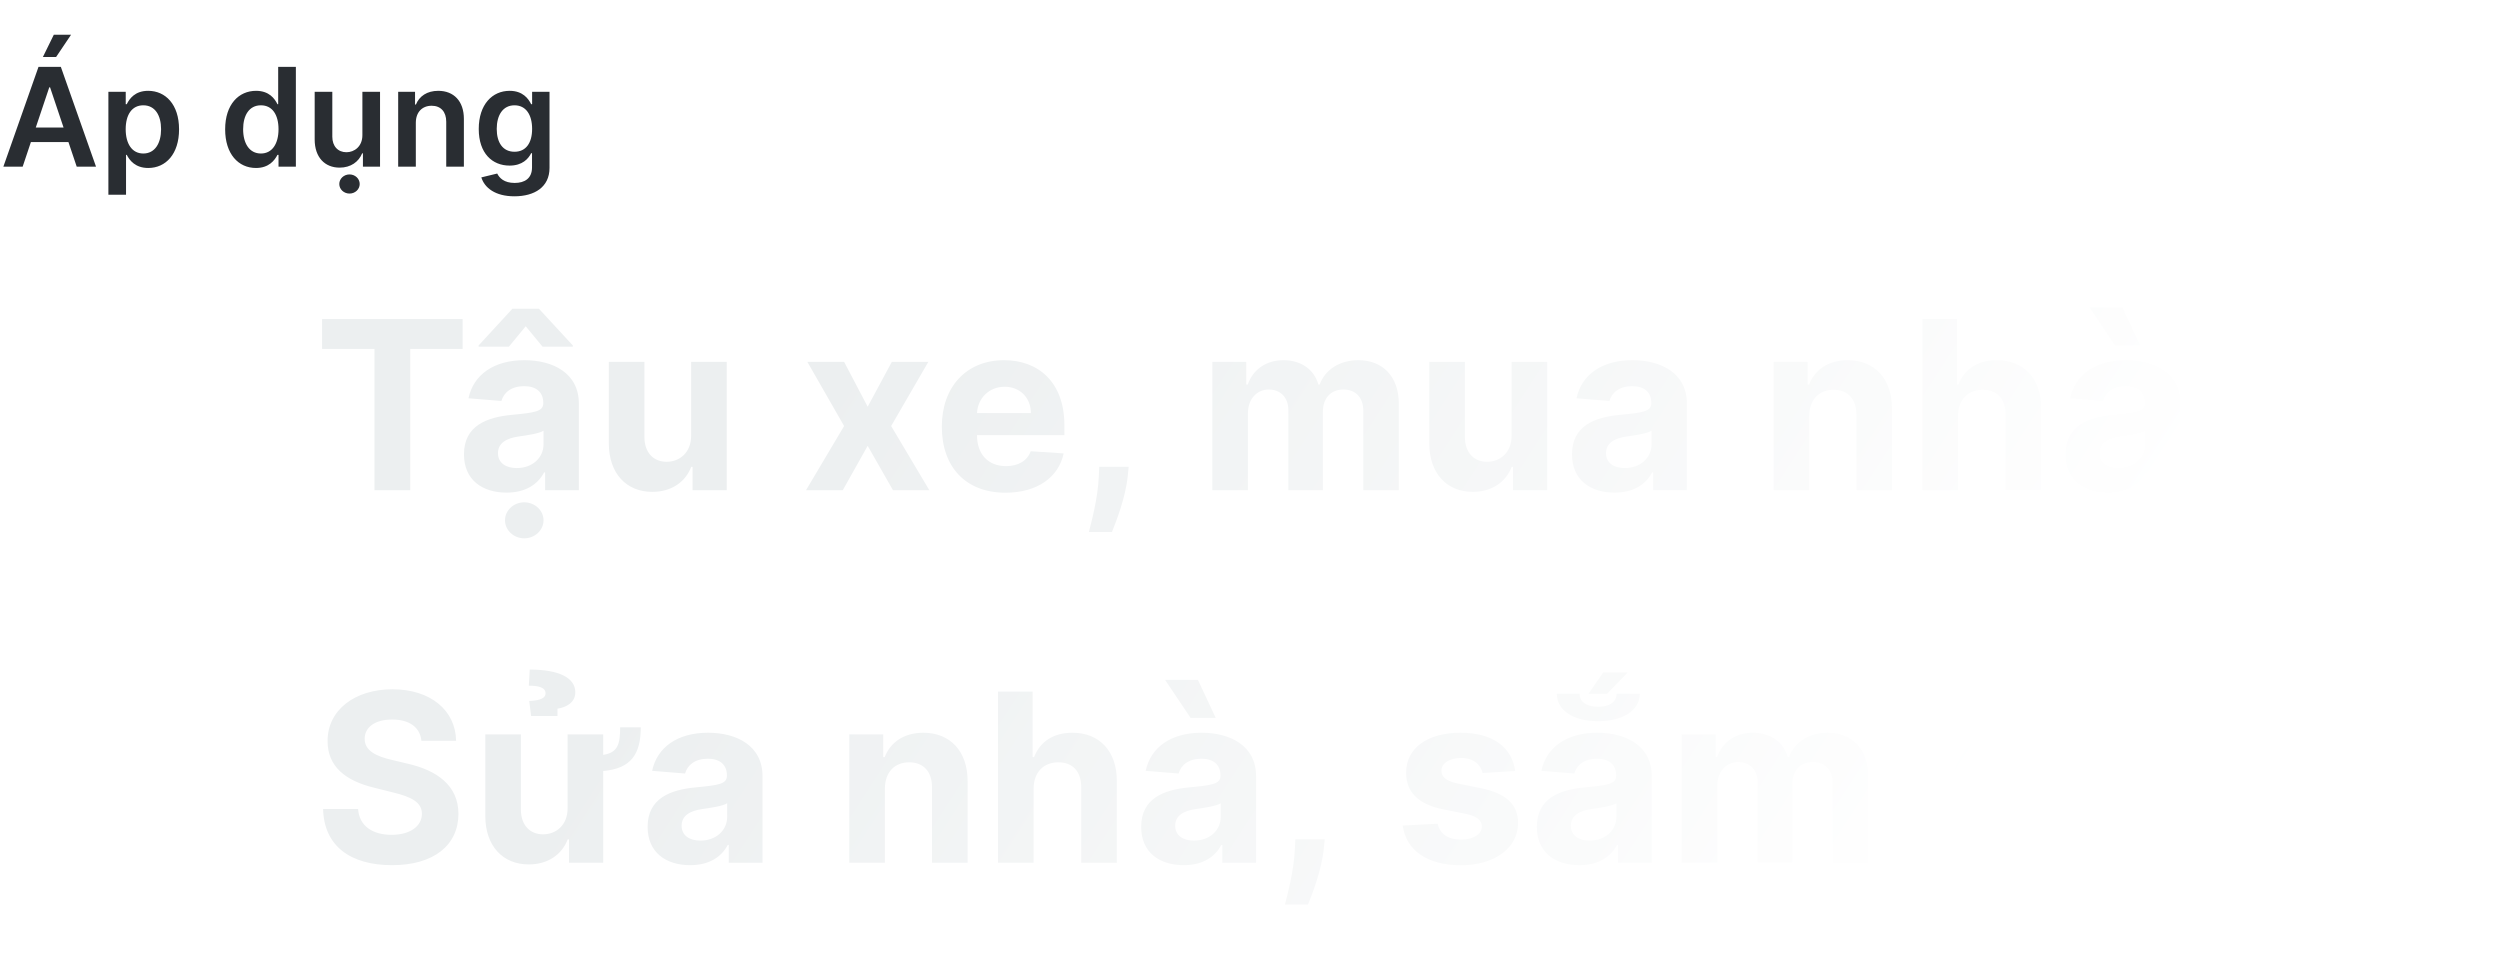
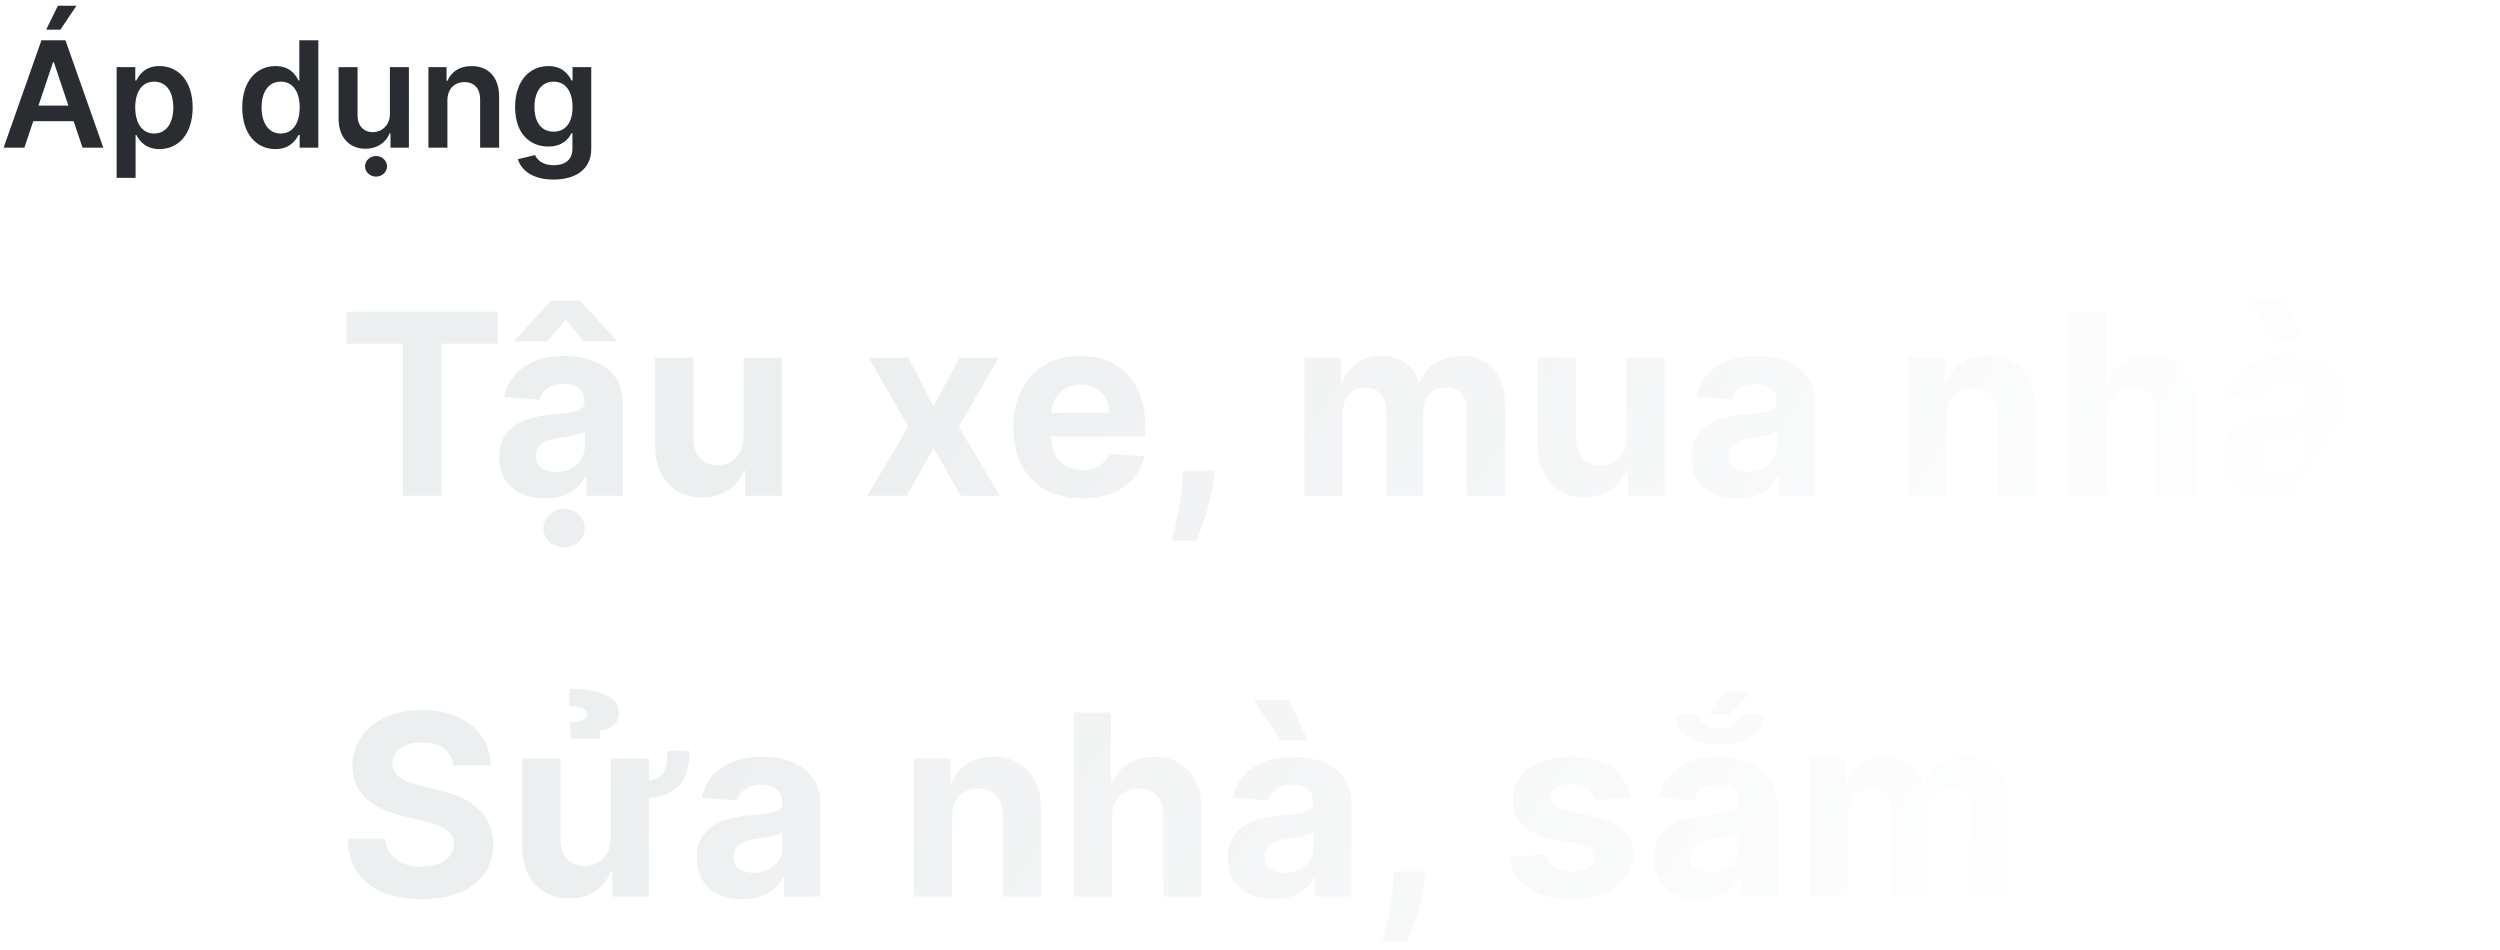
- <svg xmlns="http://www.w3.org/2000/svg" width="255" height="98" viewBox="0 0 255 98" fill="none">
-   <path d="M32.852 35.588H38.196V50H41.844V35.588H47.188V32.545H32.852V35.588ZM51.672 50.247C53.606 50.247 54.859 49.403 55.498 48.185H55.601V50H59.044V41.17C59.044 38.051 56.402 36.739 53.487 36.739C50.351 36.739 48.288 38.239 47.785 40.625L51.143 40.898C51.391 40.028 52.166 39.389 53.47 39.389C54.706 39.389 55.413 40.011 55.413 41.085V41.136C55.413 41.98 54.518 42.091 52.243 42.312C49.652 42.551 47.325 43.42 47.325 46.344C47.325 48.935 49.175 50.247 51.672 50.247ZM51.91 35.358L53.623 33.278L55.337 35.358H58.43V35.239L54.97 31.489H52.268L48.817 35.239V35.358H51.91ZM52.712 47.742C51.595 47.742 50.794 47.222 50.794 46.224C50.794 45.202 51.638 44.699 52.916 44.52C53.709 44.409 55.004 44.222 55.439 43.932V45.321C55.439 46.693 54.305 47.742 52.712 47.742ZM53.47 54.909C54.553 54.909 55.439 54.082 55.439 53.068C55.439 52.062 54.553 51.236 53.47 51.236C52.396 51.236 51.51 52.062 51.51 53.068C51.51 54.082 52.396 54.909 53.47 54.909ZM70.496 44.426C70.504 46.182 69.302 47.102 67.999 47.102C66.626 47.102 65.74 46.139 65.731 44.597V36.909H62.101V45.244C62.109 48.304 63.899 50.17 66.533 50.17C68.501 50.17 69.916 49.156 70.504 47.622H70.641V50H74.126V36.909H70.496V44.426ZM86.099 36.909H82.349L86.099 43.455L82.213 50H85.963L88.503 45.474L91.085 50H94.792L90.897 43.455L94.69 36.909H90.966L88.503 41.486L86.099 36.909ZM102.56 50.256C105.799 50.256 107.981 48.679 108.492 46.25L105.134 46.028C104.767 47.026 103.83 47.545 102.62 47.545C100.804 47.545 99.654 46.344 99.654 44.392V44.383H108.569V43.386C108.569 38.938 105.875 36.739 102.415 36.739C98.563 36.739 96.066 39.474 96.066 43.514C96.066 47.665 98.529 50.256 102.56 50.256ZM99.654 42.133C99.731 40.642 100.864 39.449 102.475 39.449C104.052 39.449 105.142 40.574 105.151 42.133H99.654ZM115.124 47.614H112.124L112.081 48.568C111.979 50.886 111.314 53.264 111.067 54.261H113.419C113.828 53.23 114.8 50.81 115.03 48.551L115.124 47.614ZM123.658 50H127.289V42.142C127.289 40.693 128.209 39.73 129.419 39.73C130.612 39.73 131.414 40.548 131.414 41.835V50H134.933V42.006C134.933 40.651 135.709 39.73 137.03 39.73C138.189 39.73 139.058 40.455 139.058 41.912V50H142.681V41.196C142.681 38.358 140.993 36.739 138.556 36.739C136.638 36.739 135.147 37.719 134.61 39.219H134.473C134.056 37.702 132.718 36.739 130.919 36.739C129.155 36.739 127.817 37.676 127.272 39.219H127.118V36.909H123.658V50ZM154.183 44.426C154.192 46.182 152.99 47.102 151.686 47.102C150.314 47.102 149.428 46.139 149.419 44.597V36.909H145.789V45.244C145.797 48.304 147.587 50.17 150.22 50.17C152.189 50.17 153.604 49.156 154.192 47.622H154.328V50H157.814V36.909H154.183V44.426ZM164.691 50.247C166.626 50.247 167.879 49.403 168.518 48.185H168.62V50H172.063V41.17C172.063 38.051 169.421 36.739 166.507 36.739C163.37 36.739 161.308 38.239 160.805 40.625L164.163 40.898C164.41 40.028 165.186 39.389 166.489 39.389C167.725 39.389 168.433 40.011 168.433 41.085V41.136C168.433 41.98 167.538 42.091 165.262 42.312C162.671 42.551 160.345 43.42 160.345 46.344C160.345 48.935 162.194 50.247 164.691 50.247ZM165.731 47.742C164.614 47.742 163.813 47.222 163.813 46.224C163.813 45.202 164.657 44.699 165.936 44.52C166.728 44.409 168.024 44.222 168.458 43.932V45.321C168.458 46.693 167.325 47.742 165.731 47.742ZM184.545 42.432C184.554 40.744 185.56 39.756 187.026 39.756C188.483 39.756 189.361 40.71 189.352 42.312V50H192.983V41.665C192.983 38.614 191.193 36.739 188.466 36.739C186.523 36.739 185.117 37.693 184.528 39.219H184.375V36.909H180.915V50H184.545V42.432ZM199.715 42.432C199.724 40.744 200.755 39.756 202.238 39.756C203.712 39.756 204.582 40.702 204.573 42.312V50H208.204V41.665C208.212 38.597 206.406 36.739 203.678 36.739C201.692 36.739 200.363 37.676 199.766 39.219H199.613V32.545H196.084V50H199.715V42.432ZM215.034 50.247C216.969 50.247 218.222 49.403 218.861 48.185H218.963V50H222.406V41.17C222.406 38.051 219.764 36.739 216.849 36.739C213.713 36.739 211.65 38.239 211.148 40.625L214.506 40.898C214.753 40.028 215.528 39.389 216.832 39.389C218.068 39.389 218.775 40.011 218.775 41.085V41.136C218.775 41.98 217.881 42.091 215.605 42.312C213.014 42.551 210.687 43.42 210.687 46.344C210.687 48.935 212.537 50.247 215.034 50.247ZM216.074 47.742C214.957 47.742 214.156 47.222 214.156 46.224C214.156 45.202 215 44.699 216.278 44.52C217.071 44.409 218.366 44.222 218.801 43.932V45.321C218.801 46.693 217.668 47.742 216.074 47.742ZM215.724 35.222H218.29L216.474 31.344H213.125L215.724 35.222ZM42.986 75.565H46.523C46.472 72.454 43.915 70.307 40.028 70.307C36.202 70.307 33.398 72.421 33.415 75.591C33.406 78.165 35.222 79.639 38.17 80.347L40.071 80.824C41.972 81.284 43.028 81.829 43.037 83.006C43.028 84.284 41.818 85.153 39.943 85.153C38.026 85.153 36.645 84.267 36.526 82.52H32.955C33.048 86.296 35.75 88.247 39.986 88.247C44.247 88.247 46.753 86.21 46.761 83.014C46.753 80.108 44.562 78.565 41.528 77.883L39.96 77.508C38.443 77.159 37.173 76.597 37.199 75.344C37.199 74.219 38.196 73.392 40.003 73.392C41.767 73.392 42.849 74.193 42.986 75.565ZM63.256 74.185C63.248 75.838 63.06 76.767 61.526 76.997V74.909H57.895V82.426C57.904 84.182 56.702 85.102 55.398 85.102C54.026 85.102 53.14 84.139 53.131 82.597V74.909H49.501V83.244C49.509 86.304 51.299 88.171 53.932 88.171C55.901 88.171 57.316 87.156 57.904 85.622H58.04V88H61.526V78.642C64.407 78.395 65.353 76.878 65.361 74.185H63.256ZM56.864 73.034V72.284C57.776 72.148 58.688 71.645 58.68 70.614C58.688 69.165 57.069 68.296 54.035 68.296L53.941 69.94C54.913 69.94 55.654 70.111 55.645 70.724C55.654 71.168 55.185 71.449 53.984 71.5L54.171 73.034H56.864ZM70.404 88.247C72.339 88.247 73.591 87.403 74.231 86.185H74.333V88H77.776V79.171C77.776 76.051 75.134 74.739 72.219 74.739C69.083 74.739 67.02 76.239 66.518 78.625L69.876 78.898C70.123 78.028 70.898 77.389 72.202 77.389C73.438 77.389 74.145 78.011 74.145 79.085V79.136C74.145 79.98 73.251 80.091 70.975 80.312C68.384 80.551 66.057 81.421 66.057 84.344C66.057 86.935 67.907 88.247 70.404 88.247ZM71.444 85.742C70.327 85.742 69.526 85.222 69.526 84.224C69.526 83.202 70.37 82.699 71.648 82.52C72.441 82.409 73.736 82.222 74.171 81.932V83.321C74.171 84.693 73.037 85.742 71.444 85.742ZM90.258 80.432C90.267 78.744 91.272 77.756 92.738 77.756C94.196 77.756 95.074 78.71 95.065 80.312V88H98.696V79.665C98.696 76.614 96.906 74.739 94.179 74.739C92.236 74.739 90.829 75.693 90.241 77.219H90.088V74.909H86.628V88H90.258V80.432ZM105.428 80.432C105.437 78.744 106.468 77.756 107.951 77.756C109.425 77.756 110.294 78.702 110.286 80.312V88H113.917V79.665C113.925 76.597 112.118 74.739 109.391 74.739C107.405 74.739 106.076 75.676 105.479 77.219H105.326V70.546H101.797V88H105.428V80.432ZM120.747 88.247C122.681 88.247 123.934 87.403 124.574 86.185H124.676V88H128.119V79.171C128.119 76.051 125.477 74.739 122.562 74.739C119.426 74.739 117.363 76.239 116.86 78.625L120.218 78.898C120.466 78.028 121.241 77.389 122.545 77.389C123.781 77.389 124.488 78.011 124.488 79.085V79.136C124.488 79.98 123.593 80.091 121.318 80.312C118.727 80.551 116.4 81.421 116.4 84.344C116.4 86.935 118.25 88.247 120.747 88.247ZM121.787 85.742C120.67 85.742 119.869 85.222 119.869 84.224C119.869 83.202 120.713 82.699 121.991 82.52C122.784 82.409 124.079 82.222 124.514 81.932V83.321C124.514 84.693 123.38 85.742 121.787 85.742ZM121.437 73.222H124.003L122.187 69.344H118.838L121.437 73.222ZM135.122 85.614H132.122L132.079 86.568C131.977 88.886 131.312 91.264 131.065 92.261H133.417C133.826 91.23 134.798 88.81 135.028 86.551L135.122 85.614ZM154.548 78.642C154.224 76.23 152.281 74.739 148.974 74.739C145.624 74.739 143.417 76.29 143.426 78.812C143.417 80.773 144.653 82.043 147.21 82.554L149.477 83.006C150.619 83.236 151.139 83.653 151.156 84.31C151.139 85.085 150.295 85.639 149.025 85.639C147.73 85.639 146.869 85.085 146.647 84.02L143.076 84.207C143.417 86.713 145.548 88.256 149.017 88.256C152.409 88.256 154.838 86.526 154.846 83.943C154.838 82.051 153.602 80.918 151.062 80.398L148.693 79.921C147.474 79.656 147.022 79.239 147.031 78.608C147.022 77.824 147.909 77.312 149.034 77.312C150.295 77.312 151.045 78.003 151.224 78.847L154.548 78.642ZM161.105 88.247C163.04 88.247 164.293 87.403 164.932 86.185H165.034V88H168.477V79.171C168.477 76.051 165.835 74.739 162.921 74.739C159.784 74.739 157.722 76.239 157.219 78.625L160.577 78.898C160.824 78.028 161.6 77.389 162.904 77.389C164.139 77.389 164.847 78.011 164.847 79.085V79.136C164.847 79.98 163.952 80.091 161.676 80.312C159.085 80.551 156.759 81.421 156.759 84.344C156.759 86.935 158.608 88.247 161.105 88.247ZM164.898 70.758C164.898 71.432 164.378 72.088 163.006 72.088C161.634 72.088 161.105 71.432 161.114 70.758H158.796C158.787 72.412 160.415 73.562 163.006 73.562C165.605 73.562 167.259 72.412 167.259 70.758H164.898ZM162.145 85.742C161.029 85.742 160.227 85.222 160.227 84.224C160.227 83.202 161.071 82.699 162.35 82.52C163.142 82.409 164.438 82.222 164.872 81.932V83.321C164.872 84.693 163.739 85.742 162.145 85.742ZM162.017 70.776H163.909L166.023 68.594H163.526L162.017 70.776ZM171.534 88H175.165V80.142C175.165 78.693 176.085 77.73 177.296 77.73C178.489 77.73 179.29 78.548 179.29 79.835V88H182.81V80.006C182.81 78.651 183.585 77.73 184.906 77.73C186.065 77.73 186.935 78.454 186.935 79.912V88H190.557V79.196C190.557 76.358 188.869 74.739 186.432 74.739C184.514 74.739 183.023 75.719 182.486 77.219H182.35C181.932 75.702 180.594 74.739 178.796 74.739C177.031 74.739 175.693 75.676 175.148 77.219H174.994V74.909H171.534V88ZM204.283 88.213C206.397 88.213 207.496 86.994 207.999 85.903H208.153V88H211.732V74.014H213.224V71.875H211.732V70.546H208.11V71.875H204.718V74.014H208.11V77.108H207.999C207.513 76.043 206.465 74.739 204.275 74.739C201.403 74.739 198.974 76.972 198.974 81.472C198.974 85.852 201.3 88.213 204.283 88.213ZM205.434 85.324C203.653 85.324 202.681 83.739 202.681 81.454C202.681 79.188 203.636 77.628 205.434 77.628C207.198 77.628 208.187 79.119 208.187 81.454C208.187 83.79 207.181 85.324 205.434 85.324ZM218.69 88.247C220.625 88.247 221.878 87.403 222.517 86.185H222.619V88H226.062V79.171C226.062 76.051 223.42 74.739 220.506 74.739C217.369 74.739 215.307 76.239 214.804 78.625L218.162 78.898C218.409 78.028 219.185 77.389 220.489 77.389C221.724 77.389 222.432 78.011 222.432 79.085V79.136C222.432 79.98 221.537 80.091 219.261 80.312C216.67 80.551 214.344 81.421 214.344 84.344C214.344 86.935 216.193 88.247 218.69 88.247ZM219.73 85.742C218.614 85.742 217.812 85.222 217.812 84.224C217.812 83.202 218.656 82.699 219.935 82.52C220.727 82.409 222.023 82.222 222.457 81.932V83.321C222.457 84.693 221.324 85.742 219.73 85.742ZM216.202 73.477H218.81L220.633 72.046L222.432 73.477H225.048L221.597 70.827H219.636L216.202 73.477ZM224.153 71.977H226.207L228.96 68.781H226.148L224.153 71.977ZM236.082 74.909H233.619V71.773H229.989V74.909H228.199V77.636H229.989V84.454C229.971 87.02 231.719 88.29 234.352 88.179C235.29 88.145 235.954 87.957 236.321 87.838L235.75 85.136C235.571 85.171 235.187 85.256 234.846 85.256C234.122 85.256 233.619 84.983 233.619 83.977V77.636H236.082V74.909Z" fill="url(#paint0_linear)" />
-   <path d="M2.312 17L3.152 14.489H6.98L7.825 17H9.794L6.205 6.818H3.928L0.343 17H2.312ZM3.649 13.008L5.026 8.906H5.106L6.483 13.008H3.649ZM4.375 5.814H5.722L7.249 3.542H5.489L4.375 5.814ZM11.056 19.864H12.855L12.855 15.797H12.93C13.213 16.354 13.805 17.134 15.117 17.134C16.917 17.134 18.264 15.707 18.264 13.192C18.264 10.646 16.877 9.264 15.112 9.264C13.765 9.264 13.203 10.075 12.93 10.626H12.825V9.364H11.056L11.056 19.864ZM12.82 13.182C12.82 11.7 13.457 10.741 14.615 10.741C15.813 10.741 16.43 11.76 16.43 13.182C16.43 14.614 15.803 15.658 14.615 15.658C13.467 15.658 12.82 14.663 12.82 13.182ZM26.112 17.134C27.424 17.134 28.016 16.354 28.299 15.797H28.409V17H30.179V6.818H28.374V10.626H28.299C28.026 10.075 27.464 9.264 26.117 9.264C24.352 9.264 22.965 10.646 22.965 13.192C22.965 15.707 24.312 17.134 26.112 17.134ZM26.614 15.658C25.426 15.658 24.799 14.614 24.799 13.182C24.799 11.76 25.416 10.741 26.614 10.741C27.773 10.741 28.409 11.7 28.409 13.182C28.409 14.663 27.763 15.658 26.614 15.658ZM36.964 13.788C36.964 14.952 36.133 15.528 35.338 15.528C34.473 15.528 33.896 14.917 33.896 13.947V9.364H32.097V14.226C32.097 16.06 33.141 17.099 34.642 17.099C35.785 17.099 36.591 16.498 36.939 15.643H37.019V17H38.764V9.364H36.964V13.788ZM35.651 19.744C36.223 19.744 36.69 19.307 36.69 18.77C36.69 18.228 36.223 17.791 35.651 17.791C35.075 17.791 34.607 18.228 34.607 18.77C34.607 19.307 35.075 19.744 35.651 19.744ZM42.414 12.526C42.414 11.422 43.08 10.786 44.03 10.786C44.959 10.786 45.516 11.397 45.516 12.416V17H47.316V12.138C47.321 10.308 46.277 9.264 44.701 9.264C43.557 9.264 42.772 9.811 42.424 10.661H42.334V9.364H40.614V17H42.414V12.526ZM52.466 20.023C54.53 20.023 56.051 19.078 56.051 17.124V9.364H54.276V10.626H54.177C53.903 10.075 53.331 9.264 51.984 9.264C50.219 9.264 48.832 10.646 48.832 13.157C48.832 15.648 50.219 16.891 51.979 16.891C53.287 16.891 53.898 16.19 54.177 15.628H54.266V17.075C54.266 18.198 53.52 18.66 52.496 18.66C51.413 18.66 50.935 18.148 50.716 17.701L49.096 18.094C49.424 19.163 50.523 20.023 52.466 20.023ZM52.481 15.479C51.293 15.479 50.667 14.554 50.667 13.147C50.667 11.76 51.283 10.741 52.481 10.741C53.64 10.741 54.276 11.7 54.276 13.147C54.276 14.604 53.63 15.479 52.481 15.479Z" fill="#292D32" />
+ <svg xmlns="http://www.w3.org/2000/svg" width="237" height="90" viewBox="0 0 237 90" fill="none">
+   <path d="M32.852 32.588H38.196V47H41.844V32.588H47.188V29.546H32.852V32.588Z" fill="url(#paint0_linear)" />
+   <path d="M51.672 47.247C53.606 47.247 54.859 46.403 55.498 45.185H55.601V47H59.044V38.17C59.044 35.051 56.402 33.739 53.487 33.739C50.351 33.739 48.288 35.239 47.785 37.625L51.143 37.898C51.391 37.028 52.166 36.389 53.47 36.389C54.706 36.389 55.413 37.011 55.413 38.085V38.136C55.413 38.98 54.518 39.091 52.243 39.312C49.652 39.551 47.325 40.42 47.325 43.344C47.325 45.935 49.175 47.247 51.672 47.247ZM51.91 32.358L53.623 30.278L55.337 32.358H58.43V32.239L54.97 28.489H52.268L48.817 32.239V32.358H51.91ZM52.712 44.742C51.595 44.742 50.794 44.222 50.794 43.224C50.794 42.202 51.638 41.699 52.916 41.52C53.709 41.409 55.004 41.222 55.439 40.932V42.321C55.439 43.693 54.305 44.742 52.712 44.742ZM53.47 51.909C54.553 51.909 55.439 51.082 55.439 50.068C55.439 49.062 54.553 48.236 53.47 48.236C52.396 48.236 51.51 49.062 51.51 50.068C51.51 51.082 52.396 51.909 53.47 51.909Z" fill="url(#paint1_linear)" />
+   <path d="M70.496 41.426C70.504 43.182 69.302 44.102 67.998 44.102C66.626 44.102 65.74 43.139 65.731 41.597V33.909H62.101V42.244C62.109 45.304 63.899 47.17 66.532 47.17C68.501 47.17 69.916 46.156 70.504 44.622H70.641V47H74.126V33.909H70.496V41.426Z" fill="url(#paint2_linear)" />
+   <path d="M86.099 33.909H82.349L86.099 40.455L82.213 47H85.963L88.503 42.474L91.085 47H94.792L90.897 40.455L94.69 33.909H90.966L88.503 38.486L86.099 33.909Z" fill="url(#paint3_linear)" />
+   <path d="M102.56 47.256C105.799 47.256 107.98 45.679 108.492 43.25L105.134 43.028C104.767 44.026 103.83 44.545 102.62 44.545C100.804 44.545 99.654 43.344 99.654 41.392V41.383H108.569V40.386C108.569 35.938 105.875 33.739 102.415 33.739C98.563 33.739 96.066 36.474 96.066 40.514C96.066 44.665 98.529 47.256 102.56 47.256ZM99.654 39.133C99.731 37.642 100.864 36.449 102.475 36.449C104.052 36.449 105.142 37.574 105.151 39.133H99.654Z" fill="url(#paint4_linear)" />
+   <path d="M115.124 44.614H112.124L112.081 45.568C111.979 47.886 111.314 50.264 111.067 51.261H113.419C113.828 50.23 114.8 47.81 115.03 45.551L115.124 44.614Z" fill="url(#paint5_linear)" />
+   <path d="M123.658 47H127.289V39.142C127.289 37.693 128.209 36.73 129.419 36.73C130.612 36.73 131.414 37.548 131.414 38.835V47H134.933V39.006C134.933 37.651 135.709 36.73 137.03 36.73C138.189 36.73 139.058 37.455 139.058 38.912V47H142.681V38.196C142.681 35.358 140.993 33.739 138.556 33.739C136.638 33.739 135.147 34.719 134.61 36.219H134.473C134.056 34.702 132.718 33.739 130.919 33.739C129.155 33.739 127.817 34.676 127.272 36.219H127.118V33.909H123.658V47Z" fill="url(#paint6_linear)" />
+   <path d="M154.183 41.426C154.192 43.182 152.99 44.102 151.686 44.102C150.314 44.102 149.428 43.139 149.419 41.597V33.909H145.789V42.244C145.797 45.304 147.587 47.17 150.22 47.17C152.189 47.17 153.604 46.156 154.192 44.622H154.328V47H157.814V33.909H154.183V41.426Z" fill="url(#paint7_linear)" />
+   <path d="M164.691 47.247C166.626 47.247 167.879 46.403 168.518 45.185H168.62V47H172.063V38.17C172.063 35.051 169.421 33.739 166.506 33.739C163.37 33.739 161.308 35.239 160.805 37.625L164.163 37.898C164.41 37.028 165.185 36.389 166.489 36.389C167.725 36.389 168.433 37.011 168.433 38.085V38.136C168.433 38.98 167.538 39.091 165.262 39.312C162.671 39.551 160.345 40.42 160.345 43.344C160.345 45.935 162.194 47.247 164.691 47.247ZM165.731 44.742C164.614 44.742 163.813 44.222 163.813 43.224C163.813 42.202 164.657 41.699 165.935 41.52C166.728 41.409 168.024 41.222 168.458 40.932V42.321C168.458 43.693 167.325 44.742 165.731 44.742Z" fill="url(#paint8_linear)" />
+   <path d="M184.545 39.432C184.554 37.744 185.56 36.756 187.026 36.756C188.483 36.756 189.361 37.71 189.352 39.312V47H192.983V38.665C192.983 35.614 191.193 33.739 188.466 33.739C186.523 33.739 185.116 34.693 184.528 36.219H184.375V33.909H180.915V47H184.545V39.432Z" fill="url(#paint9_linear)" />
+   <path d="M199.715 39.432C199.724 37.744 200.755 36.756 202.238 36.756C203.712 36.756 204.582 37.702 204.573 39.312V47H208.204V38.665C208.212 35.597 206.405 33.739 203.678 33.739C201.692 33.739 200.363 34.676 199.766 36.219H199.613V29.546H196.084V47H199.715V39.432Z" fill="url(#paint10_linear)" />
+   <path d="M215.034 47.247C216.969 47.247 218.221 46.403 218.861 45.185H218.963V47H222.406V38.17C222.406 35.051 219.764 33.739 216.849 33.739C213.713 33.739 211.65 35.239 211.148 37.625L214.506 37.898C214.753 37.028 215.528 36.389 216.832 36.389C218.068 36.389 218.775 37.011 218.775 38.085V38.136C218.775 38.98 217.881 39.091 215.605 39.312C213.014 39.551 210.687 40.42 210.687 43.344C210.687 45.935 212.537 47.247 215.034 47.247ZM216.074 44.742C214.957 44.742 214.156 44.222 214.156 43.224C214.156 42.202 215 41.699 216.278 41.52C217.071 41.409 218.366 41.222 218.801 40.932V42.321C218.801 43.693 217.667 44.742 216.074 44.742ZM215.724 32.222H218.29L216.474 28.344H213.125L215.724 32.222Z" fill="url(#paint11_linear)" />
+   <path d="M42.986 72.565H46.523C46.472 69.454 43.915 67.307 40.028 67.307C36.202 67.307 33.398 69.421 33.415 72.591C33.406 75.165 35.222 76.639 38.17 77.347L40.071 77.824C41.972 78.284 43.028 78.829 43.037 80.006C43.028 81.284 41.818 82.153 39.943 82.153C38.026 82.153 36.645 81.267 36.526 79.52H32.955C33.048 83.296 35.75 85.247 39.986 85.247C44.247 85.247 46.753 83.21 46.761 80.014C46.753 77.108 44.562 75.565 41.528 74.883L39.96 74.508C38.443 74.159 37.173 73.597 37.199 72.344C37.199 71.219 38.196 70.392 40.003 70.392C41.767 70.392 42.849 71.193 42.986 72.565Z" fill="url(#paint12_linear)" />
+   <path d="M63.256 71.185C63.248 72.838 63.06 73.767 61.526 73.997V71.909H57.895V79.426C57.904 81.182 56.702 82.102 55.398 82.102C54.026 82.102 53.14 81.139 53.131 79.597V71.909H49.501V80.244C49.509 83.304 51.299 85.171 53.932 85.171C55.901 85.171 57.316 84.156 57.904 82.622H58.04V85H61.526V75.642C64.407 75.395 65.353 73.878 65.361 71.185H63.256ZM56.864 70.034V69.284C57.776 69.148 58.688 68.645 58.68 67.614C58.688 66.165 57.069 65.296 54.035 65.296L53.941 66.94C54.913 66.94 55.654 67.111 55.645 67.724C55.654 68.168 55.185 68.449 53.984 68.5L54.171 70.034H56.864Z" fill="url(#paint13_linear)" />
+   <path d="M70.404 85.247C72.339 85.247 73.591 84.403 74.231 83.185H74.333V85H77.776V76.171C77.776 73.051 75.134 71.739 72.219 71.739C69.083 71.739 67.02 73.239 66.518 75.625L69.876 75.898C70.123 75.028 70.898 74.389 72.202 74.389C73.438 74.389 74.145 75.011 74.145 76.085V76.136C74.145 76.98 73.251 77.091 70.975 77.312C68.384 77.551 66.057 78.421 66.057 81.344C66.057 83.935 67.907 85.247 70.404 85.247ZM71.444 82.742C70.327 82.742 69.526 82.222 69.526 81.224C69.526 80.202 70.37 79.699 71.648 79.52C72.441 79.409 73.736 79.222 74.171 78.932V80.321C74.171 81.693 73.037 82.742 71.444 82.742Z" fill="url(#paint14_linear)" />
+   <path d="M90.258 77.432C90.267 75.744 91.272 74.756 92.738 74.756C94.196 74.756 95.074 75.71 95.065 77.312V85H98.696V76.665C98.696 73.614 96.906 71.739 94.179 71.739C92.236 71.739 90.829 72.693 90.241 74.219H90.088V71.909H86.628V85H90.258V77.432Z" fill="url(#paint15_linear)" />
+   <path d="M105.428 77.432C105.436 75.744 106.468 74.756 107.951 74.756C109.425 74.756 110.294 75.702 110.286 77.312V85H113.917V76.665C113.925 73.597 112.118 71.739 109.391 71.739C107.405 71.739 106.076 72.676 105.479 74.219H105.326V67.546H101.797V85H105.428V77.432Z" fill="url(#paint16_linear)" />
+   <path d="M120.747 85.247C122.681 85.247 123.934 84.403 124.573 83.185H124.676V85H128.119V76.171C128.119 73.051 125.477 71.739 122.562 71.739C119.426 71.739 117.363 73.239 116.86 75.625L120.218 75.898C120.466 75.028 121.241 74.389 122.545 74.389C123.781 74.389 124.488 75.011 124.488 76.085V76.136C124.488 76.98 123.593 77.091 121.318 77.312C118.727 77.551 116.4 78.421 116.4 81.344C116.4 83.935 118.25 85.247 120.747 85.247ZM121.787 82.742C120.67 82.742 119.869 82.222 119.869 81.224C119.869 80.202 120.713 79.699 121.991 79.52C122.784 79.409 124.079 79.222 124.514 78.932V80.321C124.514 81.693 123.38 82.742 121.787 82.742ZM121.437 70.222H124.002L122.187 66.344H118.838L121.437 70.222Z" fill="url(#paint17_linear)" />
+   <path d="M135.122 82.614H132.122L132.079 83.568C131.977 85.886 131.312 88.264 131.065 89.261H133.417C133.826 88.23 134.798 85.81 135.028 83.551L135.122 82.614Z" fill="url(#paint18_linear)" />
+   <path d="M154.548 75.642C154.224 73.23 152.281 71.739 148.974 71.739C145.624 71.739 143.417 73.29 143.426 75.812C143.417 77.773 144.653 79.043 147.21 79.554L149.477 80.006C150.619 80.236 151.139 80.653 151.156 81.31C151.139 82.085 150.295 82.639 149.025 82.639C147.73 82.639 146.869 82.085 146.647 81.02L143.076 81.207C143.417 83.713 145.548 85.256 149.017 85.256C152.409 85.256 154.838 83.526 154.846 80.943C154.838 79.051 153.602 77.918 151.062 77.398L148.693 76.921C147.474 76.656 147.022 76.239 147.031 75.608C147.022 74.824 147.909 74.312 149.034 74.312C150.295 74.312 151.045 75.003 151.224 75.847L154.548 75.642Z" fill="url(#paint19_linear)" />
+   <path d="M161.105 85.247C163.04 85.247 164.293 84.403 164.932 83.185H165.034V85H168.477V76.171C168.477 73.051 165.835 71.739 162.921 71.739C159.784 71.739 157.722 73.239 157.219 75.625L160.577 75.898C160.824 75.028 161.6 74.389 162.904 74.389C164.139 74.389 164.847 75.011 164.847 76.085V76.136C164.847 76.98 163.952 77.091 161.676 77.312C159.085 77.551 156.759 78.421 156.759 81.344C156.759 83.935 158.608 85.247 161.105 85.247ZM164.898 67.758C164.898 68.432 164.378 69.088 163.006 69.088C161.634 69.088 161.105 68.432 161.114 67.758H158.796C158.787 69.412 160.415 70.562 163.006 70.562C165.605 70.562 167.259 69.412 167.259 67.758H164.898ZM162.145 82.742C161.029 82.742 160.227 82.222 160.227 81.224C160.227 80.202 161.071 79.699 162.35 79.52C163.142 79.409 164.438 79.222 164.872 78.932V80.321C164.872 81.693 163.739 82.742 162.145 82.742ZM162.017 67.776H163.909L166.023 65.594H163.526L162.017 67.776Z" fill="url(#paint20_linear)" />
+   <path d="M171.534 85H175.165V77.142C175.165 75.693 176.085 74.73 177.295 74.73C178.489 74.73 179.29 75.548 179.29 76.835V85H182.81V77.006C182.81 75.651 183.585 74.73 184.906 74.73C186.065 74.73 186.935 75.454 186.935 76.912V85H190.557V76.196C190.557 73.358 188.869 71.739 186.432 71.739C184.514 71.739 183.023 72.719 182.486 74.219H182.349C181.932 72.702 180.594 71.739 178.795 71.739C177.031 71.739 175.693 72.676 175.148 74.219H174.994V71.909H171.534V85Z" fill="url(#paint21_linear)" />
+   <path d="M204.283 85.213C206.397 85.213 207.496 83.994 207.999 82.903H208.153V85H211.732V71.014H213.224V68.875H211.732V67.546H208.11V68.875H204.718V71.014H208.11V74.108H207.999C207.513 73.043 206.465 71.739 204.275 71.739C201.403 71.739 198.974 73.972 198.974 78.472C198.974 82.852 201.3 85.213 204.283 85.213ZM205.434 82.324C203.653 82.324 202.681 80.739 202.681 78.454C202.681 76.188 203.636 74.628 205.434 74.628C207.198 74.628 208.187 76.119 208.187 78.454C208.187 80.79 207.181 82.324 205.434 82.324Z" fill="url(#paint22_linear)" />
+   <path d="M218.69 85.247C220.625 85.247 221.878 84.403 222.517 83.185H222.619V85H226.062V76.171C226.062 73.051 223.42 71.739 220.506 71.739C217.369 71.739 215.307 73.239 214.804 75.625L218.162 75.898C218.409 75.028 219.185 74.389 220.489 74.389C221.724 74.389 222.432 75.011 222.432 76.085V76.136C222.432 76.98 221.537 77.091 219.261 77.312C216.67 77.551 214.344 78.421 214.344 81.344C214.344 83.935 216.193 85.247 218.69 85.247ZM219.73 82.742C218.614 82.742 217.812 82.222 217.812 81.224C217.812 80.202 218.656 79.699 219.935 79.52C220.727 79.409 222.023 79.222 222.457 78.932V80.321C222.457 81.693 221.324 82.742 219.73 82.742ZM216.202 70.477H218.81L220.633 69.046L222.432 70.477H225.048L221.596 67.827H219.636L216.202 70.477ZM224.153 68.977H226.207L228.96 65.781H226.148L224.153 68.977Z" fill="url(#paint23_linear)" />
+   <path d="M236.082 71.909H233.619V68.773H229.988V71.909H228.199V74.636H229.988V81.454C229.971 84.02 231.719 85.29 234.352 85.179C235.29 85.145 235.954 84.957 236.321 84.838L235.75 82.136C235.571 82.171 235.187 82.256 234.846 82.256C234.122 82.256 233.619 81.983 233.619 80.977V74.636H236.082V71.909Z" fill="url(#paint24_linear)" />
+   <path d="M2.312 14L3.152 11.489H6.98L7.825 14H9.794L6.205 3.818L3.928 3.818L0.343 14H2.312ZM3.649 10.008L5.026 5.906H5.106L6.483 10.008H3.649ZM4.375 2.814H5.722L7.249 0.542H5.489L4.375 2.814Z" fill="#292D32" />
+   <path d="M11.056 16.864H12.855L12.855 12.797H12.93C13.213 13.354 13.805 14.134 15.117 14.134C16.917 14.134 18.264 12.707 18.264 10.192C18.264 7.646 16.877 6.264 15.112 6.264C13.765 6.264 13.203 7.075 12.93 7.627H12.825V6.364H11.056L11.056 16.864ZM12.82 10.182C12.82 8.7 13.457 7.741 14.615 7.741C15.813 7.741 16.43 8.76 16.43 10.182C16.43 11.614 15.803 12.658 14.615 12.658C13.467 12.658 12.82 11.663 12.82 10.182Z" fill="#292D32" />
+   <path d="M26.112 14.134C27.424 14.134 28.016 13.354 28.299 12.797H28.409V14H30.179V3.818H28.374V7.627H28.299C28.026 7.075 27.464 6.264 26.117 6.264C24.352 6.264 22.965 7.646 22.965 10.192C22.965 12.707 24.312 14.134 26.112 14.134ZM26.614 12.658C25.426 12.658 24.799 11.614 24.799 10.182C24.799 8.76 25.416 7.741 26.614 7.741C27.773 7.741 28.409 8.7 28.409 10.182C28.409 11.663 27.763 12.658 26.614 12.658Z" fill="#292D32" />
+   <path d="M36.964 10.788C36.964 11.952 36.133 12.528 35.338 12.528C34.473 12.528 33.896 11.917 33.896 10.947V6.364H32.097V11.226C32.097 13.06 33.141 14.1 34.642 14.1C35.785 14.1 36.591 13.498 36.939 12.643H37.018V14H38.764V6.364H36.964V10.788ZM35.651 16.744C36.223 16.744 36.69 16.307 36.69 15.77C36.69 15.228 36.223 14.791 35.651 14.791C35.075 14.791 34.607 15.228 34.607 15.77C34.607 16.307 35.075 16.744 35.651 16.744Z" fill="#292D32" />
+   <path d="M42.414 9.526C42.414 8.422 43.08 7.786 44.03 7.786C44.959 7.786 45.516 8.397 45.516 9.416V14H47.316V9.138C47.321 7.308 46.277 6.264 44.701 6.264C43.557 6.264 42.772 6.811 42.424 7.661H42.334V6.364H40.614V14H42.414V9.526Z" fill="#292D32" />
+   <path d="M52.466 17.023C54.53 17.023 56.051 16.078 56.051 14.124V6.364H54.276V7.627H54.177C53.903 7.075 53.331 6.264 51.984 6.264C50.219 6.264 48.832 7.646 48.832 10.157C48.832 12.648 50.219 13.891 51.979 13.891C53.287 13.891 53.898 13.19 54.177 12.628H54.266V14.075C54.266 15.198 53.52 15.661 52.496 15.661C51.412 15.661 50.935 15.149 50.716 14.701L49.096 15.094C49.424 16.163 50.523 17.023 52.466 17.023ZM52.481 12.479C51.293 12.479 50.667 11.554 50.667 10.147C50.667 8.76 51.283 7.741 52.481 7.741C53.64 7.741 54.276 8.7 54.276 10.147C54.276 11.604 53.63 12.479 52.481 12.479Z" fill="#292D32" />
  <defs>
-     <linearGradient id="paint0_linear" x1="86.021" y1="35.34" x2="188.374" y2="101.509" gradientUnits="userSpaceOnUse">
+     <linearGradient id="paint0_linear" x1="86.021" y1="32.34" x2="188.374" y2="98.509" gradientUnits="userSpaceOnUse">
+       <stop stop-color="#ECEFF0" />
+       <stop offset="1" stop-color="white" />
+     </linearGradient>
+     <linearGradient id="paint1_linear" x1="86.021" y1="32.34" x2="188.374" y2="98.509" gradientUnits="userSpaceOnUse">
+       <stop stop-color="#ECEFF0" />
+       <stop offset="1" stop-color="white" />
+     </linearGradient>
+     <linearGradient id="paint2_linear" x1="86.021" y1="32.34" x2="188.374" y2="98.509" gradientUnits="userSpaceOnUse">
+       <stop stop-color="#ECEFF0" />
+       <stop offset="1" stop-color="white" />
+     </linearGradient>
+     <linearGradient id="paint3_linear" x1="86.021" y1="32.34" x2="188.374" y2="98.509" gradientUnits="userSpaceOnUse">
+       <stop stop-color="#ECEFF0" />
+       <stop offset="1" stop-color="white" />
+     </linearGradient>
+     <linearGradient id="paint4_linear" x1="86.021" y1="32.34" x2="188.374" y2="98.509" gradientUnits="userSpaceOnUse">
+       <stop stop-color="#ECEFF0" />
+       <stop offset="1" stop-color="white" />
+     </linearGradient>
+     <linearGradient id="paint5_linear" x1="86.021" y1="32.34" x2="188.374" y2="98.509" gradientUnits="userSpaceOnUse">
+       <stop stop-color="#ECEFF0" />
+       <stop offset="1" stop-color="white" />
+     </linearGradient>
+     <linearGradient id="paint6_linear" x1="86.021" y1="32.34" x2="188.374" y2="98.509" gradientUnits="userSpaceOnUse">
+       <stop stop-color="#ECEFF0" />
+       <stop offset="1" stop-color="white" />
+     </linearGradient>
+     <linearGradient id="paint7_linear" x1="86.021" y1="32.34" x2="188.374" y2="98.509" gradientUnits="userSpaceOnUse">
+       <stop stop-color="#ECEFF0" />
+       <stop offset="1" stop-color="white" />
+     </linearGradient>
+     <linearGradient id="paint8_linear" x1="86.021" y1="32.34" x2="188.374" y2="98.509" gradientUnits="userSpaceOnUse">
+       <stop stop-color="#ECEFF0" />
+       <stop offset="1" stop-color="white" />
+     </linearGradient>
+     <linearGradient id="paint9_linear" x1="86.021" y1="32.34" x2="188.374" y2="98.509" gradientUnits="userSpaceOnUse">
+       <stop stop-color="#ECEFF0" />
+       <stop offset="1" stop-color="white" />
+     </linearGradient>
+     <linearGradient id="paint10_linear" x1="86.021" y1="32.34" x2="188.374" y2="98.509" gradientUnits="userSpaceOnUse">
+       <stop stop-color="#ECEFF0" />
+       <stop offset="1" stop-color="white" />
+     </linearGradient>
+     <linearGradient id="paint11_linear" x1="86.021" y1="32.34" x2="188.374" y2="98.509" gradientUnits="userSpaceOnUse">
+       <stop stop-color="#ECEFF0" />
+       <stop offset="1" stop-color="white" />
+     </linearGradient>
+     <linearGradient id="paint12_linear" x1="86.021" y1="32.34" x2="188.374" y2="98.509" gradientUnits="userSpaceOnUse">
+       <stop stop-color="#ECEFF0" />
+       <stop offset="1" stop-color="white" />
+     </linearGradient>
+     <linearGradient id="paint13_linear" x1="86.021" y1="32.34" x2="188.374" y2="98.509" gradientUnits="userSpaceOnUse">
+       <stop stop-color="#ECEFF0" />
+       <stop offset="1" stop-color="white" />
+     </linearGradient>
+     <linearGradient id="paint14_linear" x1="86.021" y1="32.34" x2="188.374" y2="98.509" gradientUnits="userSpaceOnUse">
+       <stop stop-color="#ECEFF0" />
+       <stop offset="1" stop-color="white" />
+     </linearGradient>
+     <linearGradient id="paint15_linear" x1="86.021" y1="32.34" x2="188.374" y2="98.509" gradientUnits="userSpaceOnUse">
+       <stop stop-color="#ECEFF0" />
+       <stop offset="1" stop-color="white" />
+     </linearGradient>
+     <linearGradient id="paint16_linear" x1="86.021" y1="32.34" x2="188.374" y2="98.509" gradientUnits="userSpaceOnUse">
+       <stop stop-color="#ECEFF0" />
+       <stop offset="1" stop-color="white" />
+     </linearGradient>
+     <linearGradient id="paint17_linear" x1="86.021" y1="32.34" x2="188.374" y2="98.509" gradientUnits="userSpaceOnUse">
+       <stop stop-color="#ECEFF0" />
+       <stop offset="1" stop-color="white" />
+     </linearGradient>
+     <linearGradient id="paint18_linear" x1="86.021" y1="32.34" x2="188.374" y2="98.509" gradientUnits="userSpaceOnUse">
+       <stop stop-color="#ECEFF0" />
+       <stop offset="1" stop-color="white" />
+     </linearGradient>
+     <linearGradient id="paint19_linear" x1="86.021" y1="32.34" x2="188.374" y2="98.509" gradientUnits="userSpaceOnUse">
+       <stop stop-color="#ECEFF0" />
+       <stop offset="1" stop-color="white" />
+     </linearGradient>
+     <linearGradient id="paint20_linear" x1="86.021" y1="32.34" x2="188.374" y2="98.509" gradientUnits="userSpaceOnUse">
+       <stop stop-color="#ECEFF0" />
+       <stop offset="1" stop-color="white" />
+     </linearGradient>
+     <linearGradient id="paint21_linear" x1="86.021" y1="32.34" x2="188.374" y2="98.509" gradientUnits="userSpaceOnUse">
+       <stop stop-color="#ECEFF0" />
+       <stop offset="1" stop-color="white" />
+     </linearGradient>
+     <linearGradient id="paint22_linear" x1="86.021" y1="32.34" x2="188.374" y2="98.509" gradientUnits="userSpaceOnUse">
+       <stop stop-color="#ECEFF0" />
+       <stop offset="1" stop-color="white" />
+     </linearGradient>
+     <linearGradient id="paint23_linear" x1="86.021" y1="32.34" x2="188.374" y2="98.509" gradientUnits="userSpaceOnUse">
+       <stop stop-color="#ECEFF0" />
+       <stop offset="1" stop-color="white" />
+     </linearGradient>
+     <linearGradient id="paint24_linear" x1="86.021" y1="32.34" x2="188.374" y2="98.509" gradientUnits="userSpaceOnUse">
      <stop stop-color="#ECEFF0" />
      <stop offset="1" stop-color="white" />
    </linearGradient>
  </defs>
</svg>
